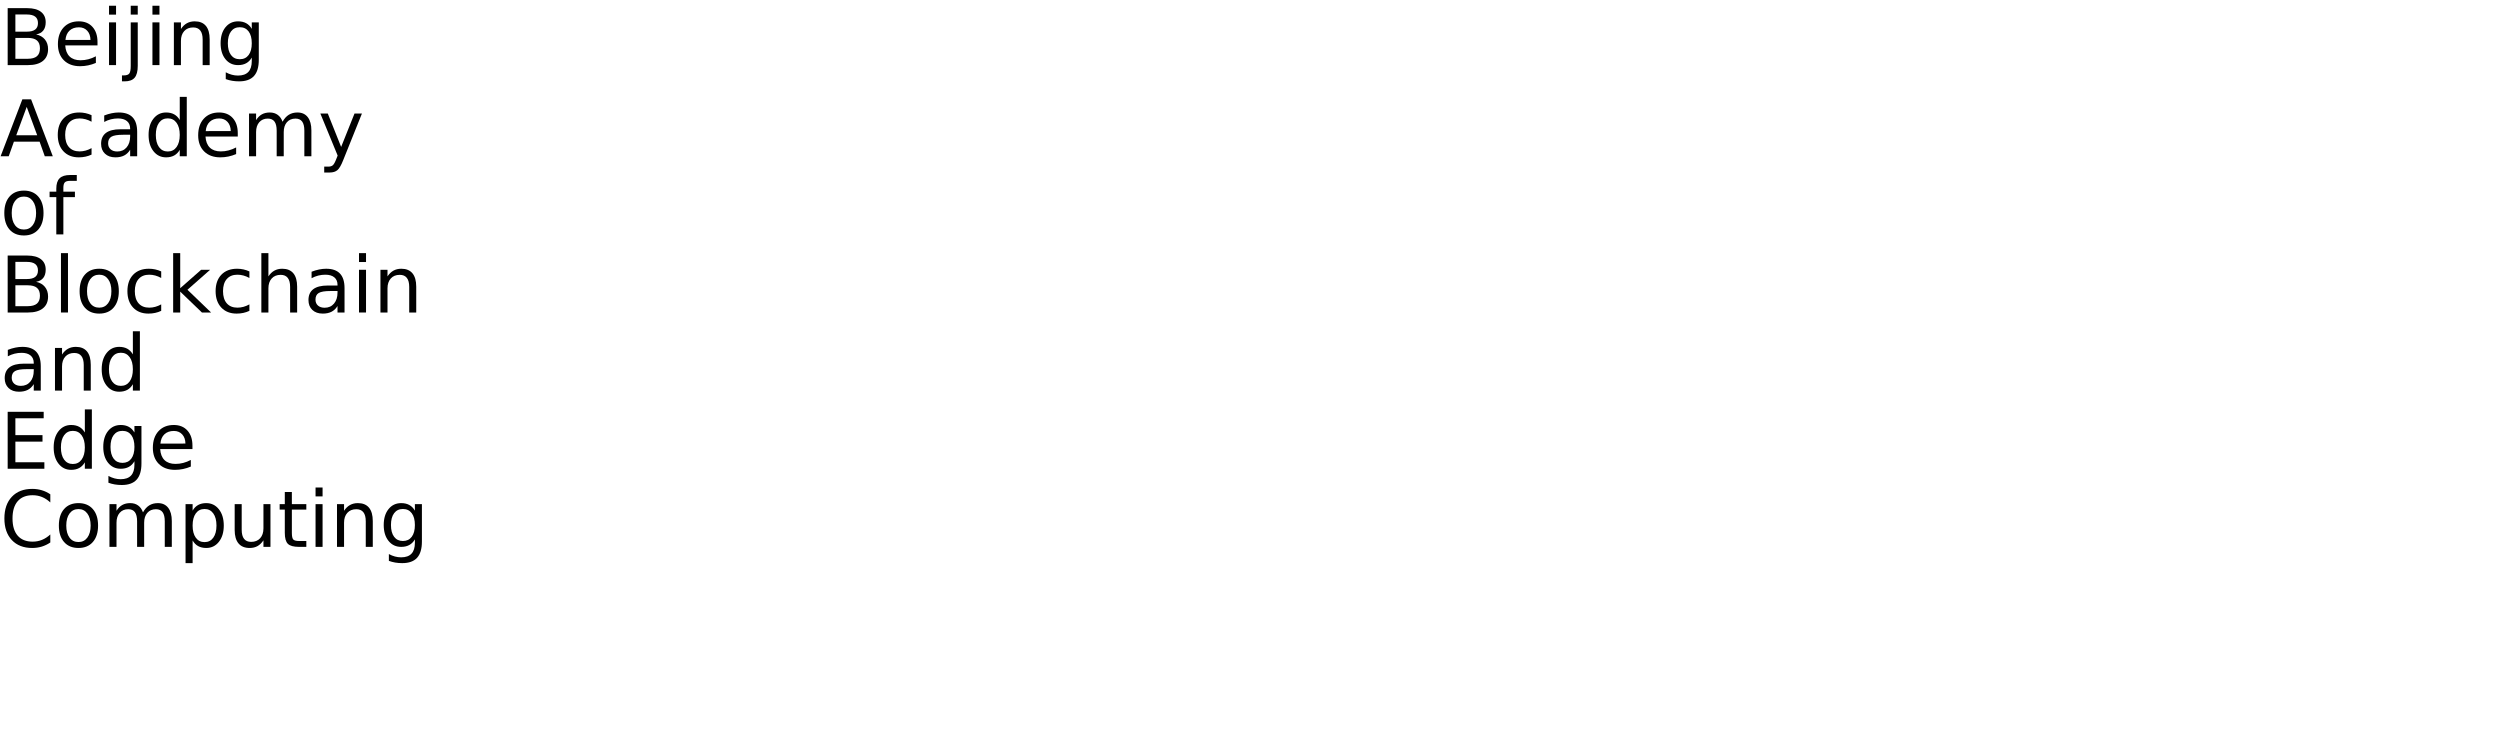
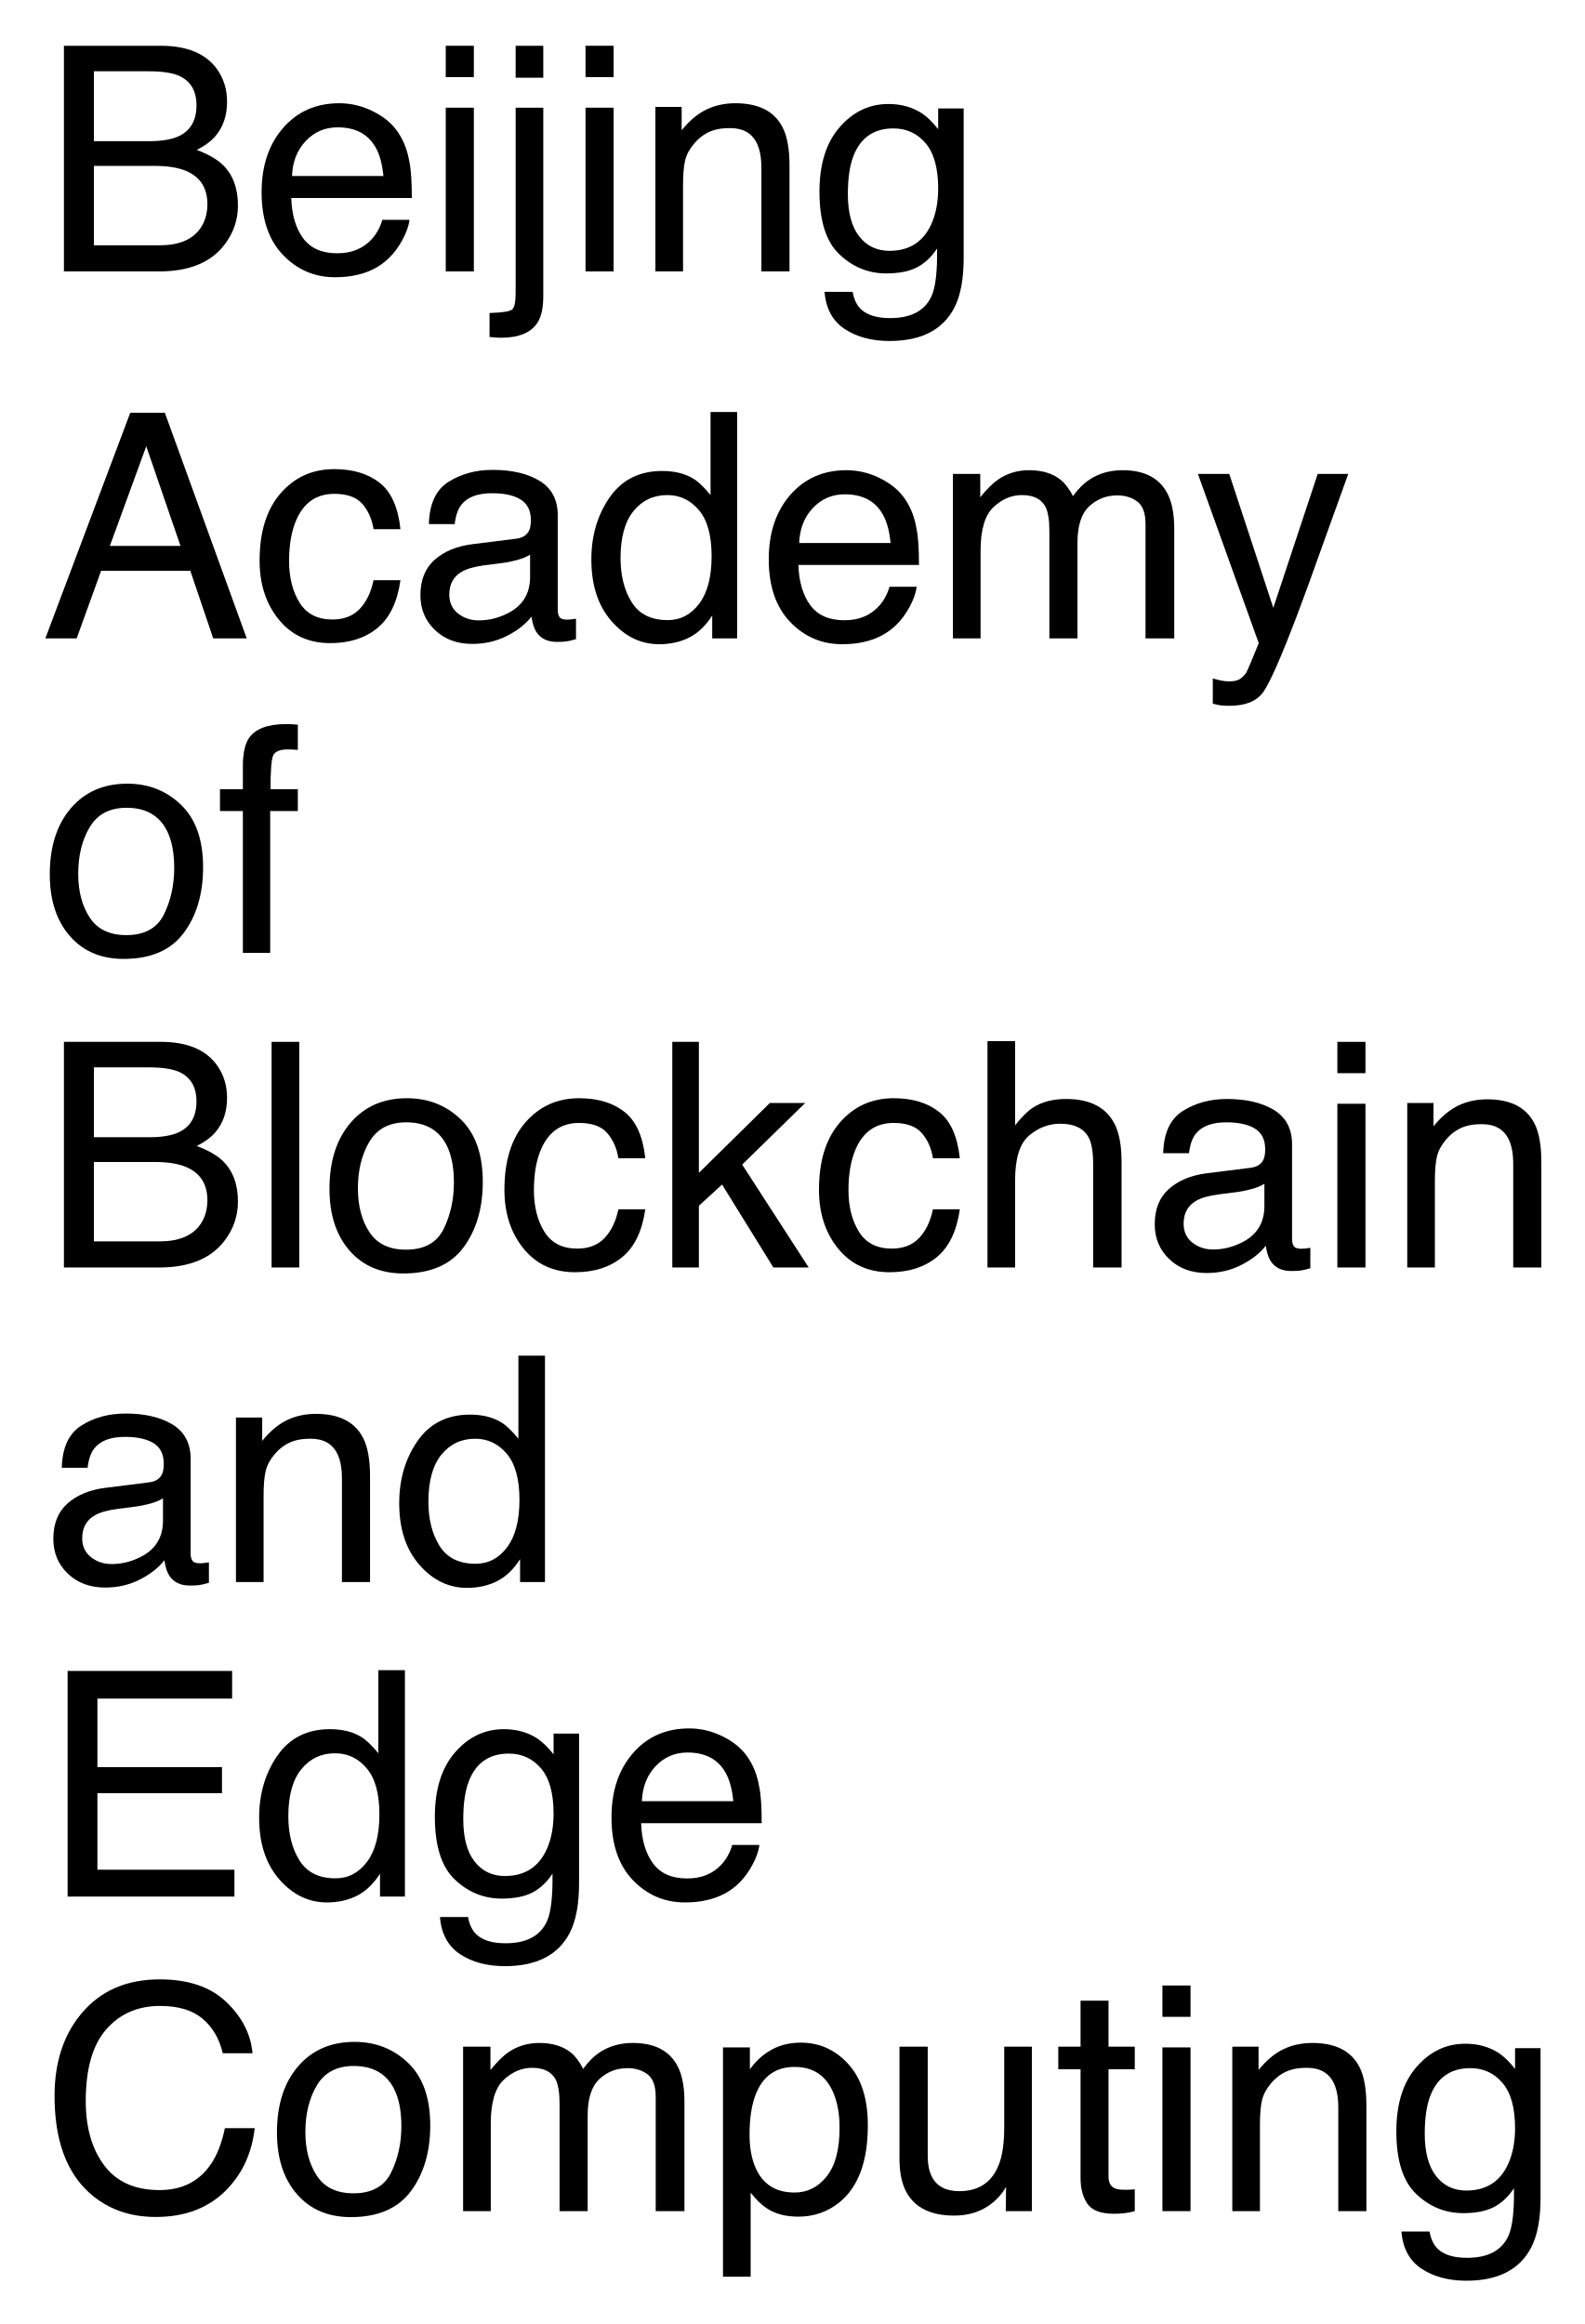
- <svg xmlns="http://www.w3.org/2000/svg" xmlns:xlink="http://www.w3.org/1999/xlink" width="1920" height="560" viewBox="0 0 1920 560">
+ <svg xmlns="http://www.w3.org/2000/svg" xmlns:xlink="http://www.w3.org/1999/xlink" role="img" viewBox="-7.77 -1.77 302.30 443.30">
  <defs>
-     <g>
-       <g id="glyph-0-0">
-         <path d="M 11.812 -20.891 L 11.812 -4.859 L 21.297 -4.859 C 24.484 -4.859 26.844 -5.516 28.375 -6.828 C 29.906 -8.148 30.672 -10.172 30.672 -12.891 C 30.672 -15.629 29.906 -17.645 28.375 -18.938 C 26.844 -20.238 24.484 -20.891 21.297 -20.891 Z M 11.812 -38.875 L 11.812 -25.688 L 20.562 -25.688 C 23.457 -25.688 25.613 -26.227 27.031 -27.312 C 28.445 -28.406 29.156 -30.062 29.156 -32.281 C 29.156 -34.488 28.445 -36.141 27.031 -37.234 C 25.613 -38.328 23.457 -38.875 20.562 -38.875 Z M 5.891 -43.734 L 21 -43.734 C 25.52 -43.734 29 -42.797 31.438 -40.922 C 33.875 -39.047 35.094 -36.383 35.094 -32.938 C 35.094 -30.258 34.469 -28.129 33.219 -26.547 C 31.969 -24.961 30.133 -23.973 27.719 -23.578 C 30.625 -22.953 32.883 -21.648 34.5 -19.672 C 36.113 -17.691 36.922 -15.219 36.922 -12.25 C 36.922 -8.344 35.594 -5.32 32.938 -3.188 C 30.281 -1.062 26.5 0 21.594 0 L 5.891 0 Z M 5.891 -43.734 " />
-       </g>
-       <g id="glyph-0-1">
-         <path d="M 33.719 -17.75 L 33.719 -15.125 L 8.938 -15.125 C 9.164 -11.406 10.281 -8.57 12.281 -6.625 C 14.289 -4.688 17.082 -3.719 20.656 -3.719 C 22.727 -3.719 24.734 -3.973 26.672 -4.484 C 28.617 -4.992 30.551 -5.754 32.469 -6.766 L 32.469 -1.672 C 30.531 -0.848 28.547 -0.223 26.516 0.203 C 24.484 0.629 22.422 0.844 20.328 0.844 C 15.098 0.844 10.953 -0.676 7.891 -3.719 C 4.836 -6.77 3.312 -10.891 3.312 -16.078 C 3.312 -21.453 4.758 -25.719 7.656 -28.875 C 10.562 -32.031 14.473 -33.609 19.391 -33.609 C 23.805 -33.609 27.297 -32.188 29.859 -29.344 C 32.43 -26.5 33.719 -22.633 33.719 -17.75 Z M 28.328 -19.344 C 28.285 -22.289 27.457 -24.641 25.844 -26.391 C 24.238 -28.148 22.109 -29.031 19.453 -29.031 C 16.441 -29.031 14.031 -28.18 12.219 -26.484 C 10.414 -24.785 9.379 -22.395 9.109 -19.312 Z M 28.328 -19.344 " />
-       </g>
-       <g id="glyph-0-2">
-         <path d="M 5.656 -32.812 L 11.047 -32.812 L 11.047 0 L 5.656 0 Z M 5.656 -45.594 L 11.047 -45.594 L 11.047 -38.766 L 5.656 -38.766 Z M 5.656 -45.594 " />
-       </g>
-       <g id="glyph-0-3">
-         <path d="M 5.656 -32.812 L 11.047 -32.812 L 11.047 0.594 C 11.047 4.77 10.25 7.797 8.656 9.672 C 7.062 11.547 4.5 12.484 0.969 12.484 L -1.078 12.484 L -1.078 7.906 L 0.359 7.906 C 2.398 7.906 3.789 7.43 4.531 6.484 C 5.281 5.535 5.656 3.57 5.656 0.594 Z M 5.656 -45.594 L 11.047 -45.594 L 11.047 -38.766 L 5.656 -38.766 Z M 5.656 -45.594 " />
-       </g>
-       <g id="glyph-0-4">
-         <path d="M 32.938 -19.812 L 32.938 0 L 27.547 0 L 27.547 -19.625 C 27.547 -22.727 26.938 -25.051 25.719 -26.594 C 24.508 -28.145 22.695 -28.922 20.281 -28.922 C 17.363 -28.922 15.066 -27.988 13.391 -26.125 C 11.711 -24.27 10.875 -21.742 10.875 -18.547 L 10.875 0 L 5.453 0 L 5.453 -32.812 L 10.875 -32.812 L 10.875 -27.719 C 12.156 -29.688 13.672 -31.16 15.422 -32.141 C 17.172 -33.117 19.188 -33.609 21.469 -33.609 C 25.238 -33.609 28.094 -32.441 30.031 -30.109 C 31.969 -27.773 32.938 -24.344 32.938 -19.812 Z M 32.938 -19.812 " />
-       </g>
-       <g id="glyph-0-5">
-         <path d="M 27.25 -16.781 C 27.25 -20.688 26.441 -23.711 24.828 -25.859 C 23.211 -28.016 20.953 -29.094 18.047 -29.094 C 15.16 -29.094 12.91 -28.016 11.297 -25.859 C 9.68 -23.711 8.875 -20.688 8.875 -16.781 C 8.875 -12.895 9.68 -9.879 11.297 -7.734 C 12.91 -5.586 15.16 -4.516 18.047 -4.516 C 20.953 -4.516 23.211 -5.586 24.828 -7.734 C 26.441 -9.879 27.25 -12.895 27.25 -16.781 Z M 32.641 -4.078 C 32.641 1.516 31.398 5.672 28.922 8.391 C 26.441 11.117 22.641 12.484 17.516 12.484 C 15.617 12.484 13.832 12.336 12.156 12.047 C 10.477 11.766 8.848 11.332 7.266 10.75 L 7.266 5.516 C 8.848 6.367 10.41 7 11.953 7.406 C 13.492 7.82 15.066 8.031 16.672 8.031 C 20.203 8.031 22.848 7.102 24.609 5.25 C 26.367 3.406 27.25 0.617 27.25 -3.109 L 27.25 -5.766 C 26.133 -3.836 24.707 -2.395 22.969 -1.438 C 21.227 -0.477 19.148 0 16.734 0 C 12.703 0 9.457 -1.531 7 -4.594 C 4.539 -7.664 3.312 -11.727 3.312 -16.781 C 3.312 -21.863 4.539 -25.938 7 -29 C 9.457 -32.07 12.703 -33.609 16.734 -33.609 C 19.148 -33.609 21.227 -33.129 22.969 -32.172 C 24.707 -31.211 26.133 -29.766 27.25 -27.828 L 27.25 -32.812 L 32.641 -32.812 Z M 32.641 -4.078 " />
-       </g>
-       <g id="glyph-0-6">
-         <path d="M 20.516 -37.906 L 12.484 -16.141 L 28.562 -16.141 Z M 17.172 -43.734 L 23.875 -43.734 L 40.547 0 L 34.391 0 L 30.406 -11.219 L 10.688 -11.219 L 6.703 0 L 0.469 0 Z M 17.172 -43.734 " />
-       </g>
-       <g id="glyph-0-7">
-         <path d="M 29.266 -31.547 L 29.266 -26.516 C 27.742 -27.359 26.219 -27.988 24.688 -28.406 C 23.156 -28.82 21.609 -29.031 20.047 -29.031 C 16.547 -29.031 13.828 -27.922 11.891 -25.703 C 9.961 -23.492 9 -20.383 9 -16.375 C 9 -12.375 9.961 -9.266 11.891 -7.047 C 13.828 -4.828 16.547 -3.719 20.047 -3.719 C 21.609 -3.719 23.156 -3.926 24.688 -4.344 C 26.219 -4.77 27.742 -5.398 29.266 -6.234 L 29.266 -1.266 C 27.766 -0.555 26.207 -0.031 24.594 0.312 C 22.977 0.664 21.266 0.844 19.453 0.844 C 14.516 0.844 10.586 -0.707 7.672 -3.812 C 4.766 -6.914 3.312 -11.102 3.312 -16.375 C 3.312 -21.727 4.781 -25.938 7.719 -29 C 10.656 -32.07 14.688 -33.609 19.812 -33.609 C 21.469 -33.609 23.086 -33.438 24.672 -33.094 C 26.254 -32.75 27.785 -32.234 29.266 -31.547 Z M 29.266 -31.547 " />
-       </g>
-       <g id="glyph-0-8">
-         <path d="M 20.562 -16.5 C 16.207 -16.5 13.191 -16 11.516 -15 C 9.836 -14 9 -12.301 9 -9.906 C 9 -7.988 9.629 -6.469 10.891 -5.344 C 12.148 -4.219 13.863 -3.656 16.031 -3.656 C 19.02 -3.656 21.414 -4.711 23.219 -6.828 C 25.02 -8.953 25.922 -11.773 25.922 -15.297 L 25.922 -16.5 Z M 31.312 -18.719 L 31.312 0 L 25.922 0 L 25.922 -4.984 C 24.691 -2.992 23.16 -1.523 21.328 -0.578 C 19.492 0.367 17.25 0.844 14.594 0.844 C 11.227 0.844 8.555 -0.098 6.578 -1.984 C 4.598 -3.867 3.609 -6.391 3.609 -9.547 C 3.609 -13.242 4.844 -16.031 7.312 -17.906 C 9.781 -19.781 13.469 -20.719 18.375 -20.719 L 25.922 -20.719 L 25.922 -21.234 C 25.922 -23.723 25.102 -25.645 23.469 -27 C 21.844 -28.352 19.555 -29.031 16.609 -29.031 C 14.734 -29.031 12.906 -28.805 11.125 -28.359 C 9.352 -27.91 7.645 -27.238 6 -26.344 L 6 -31.312 C 7.977 -32.082 9.895 -32.656 11.75 -33.031 C 13.602 -33.414 15.41 -33.609 17.172 -33.609 C 21.91 -33.609 25.453 -32.375 27.797 -29.906 C 30.141 -27.445 31.312 -23.719 31.312 -18.719 Z M 31.312 -18.719 " />
-       </g>
-       <g id="glyph-0-9">
-         <path d="M 27.25 -27.828 L 27.25 -45.594 L 32.641 -45.594 L 32.641 0 L 27.25 0 L 27.25 -4.922 C 26.113 -2.973 24.68 -1.523 22.953 -0.578 C 21.223 0.367 19.148 0.844 16.734 0.844 C 12.766 0.844 9.535 -0.734 7.047 -3.891 C 4.555 -7.055 3.312 -11.219 3.312 -16.375 C 3.312 -21.531 4.555 -25.691 7.047 -28.859 C 9.535 -32.023 12.766 -33.609 16.734 -33.609 C 19.148 -33.609 21.223 -33.133 22.953 -32.188 C 24.68 -31.238 26.113 -29.785 27.25 -27.828 Z M 8.875 -16.375 C 8.875 -12.414 9.688 -9.305 11.312 -7.047 C 12.945 -4.785 15.191 -3.656 18.047 -3.656 C 20.898 -3.656 23.145 -4.785 24.781 -7.047 C 26.426 -9.305 27.25 -12.414 27.25 -16.375 C 27.25 -20.344 26.426 -23.453 24.781 -25.703 C 23.145 -27.961 20.898 -29.094 18.047 -29.094 C 15.191 -29.094 12.945 -27.961 11.312 -25.703 C 9.688 -23.453 8.875 -20.344 8.875 -16.375 Z M 8.875 -16.375 " />
-       </g>
-       <g id="glyph-0-10">
-         <path d="M 31.203 -26.516 C 32.547 -28.93 34.156 -30.719 36.031 -31.875 C 37.906 -33.031 40.113 -33.609 42.656 -33.609 C 46.07 -33.609 48.707 -32.41 50.562 -30.016 C 52.414 -27.617 53.344 -24.219 53.344 -19.812 L 53.344 0 L 47.938 0 L 47.938 -19.625 C 47.938 -22.77 47.379 -25.102 46.266 -26.625 C 45.148 -28.156 43.445 -28.922 41.156 -28.922 C 38.363 -28.922 36.156 -27.988 34.531 -26.125 C 32.914 -24.27 32.109 -21.742 32.109 -18.547 L 32.109 0 L 26.688 0 L 26.688 -19.625 C 26.688 -22.789 26.129 -25.129 25.016 -26.641 C 23.898 -28.16 22.18 -28.922 19.859 -28.922 C 17.109 -28.922 14.922 -27.988 13.297 -26.125 C 11.68 -24.258 10.875 -21.734 10.875 -18.547 L 10.875 0 L 5.453 0 L 5.453 -32.812 L 10.875 -32.812 L 10.875 -27.719 C 12.102 -29.727 13.578 -31.211 15.297 -32.172 C 17.016 -33.129 19.055 -33.609 21.422 -33.609 C 23.797 -33.609 25.816 -33 27.484 -31.781 C 29.16 -30.57 30.398 -28.816 31.203 -26.516 Z M 31.203 -26.516 " />
-       </g>
-       <g id="glyph-0-11">
-         <path d="M 19.312 3.047 C 17.781 6.953 16.289 9.5 14.844 10.688 C 13.406 11.883 11.473 12.484 9.047 12.484 L 4.75 12.484 L 4.75 7.969 L 7.906 7.969 C 9.395 7.969 10.547 7.613 11.359 6.906 C 12.18 6.207 13.094 4.551 14.094 1.938 L 15.062 -0.531 L 1.781 -32.812 L 7.5 -32.812 L 17.75 -7.156 L 28.016 -32.812 L 33.719 -32.812 Z M 19.312 3.047 " />
-       </g>
-       <g id="glyph-0-12">
-         <path d="M 18.375 -29.031 C 15.477 -29.031 13.191 -27.898 11.516 -25.641 C 9.836 -23.391 9 -20.301 9 -16.375 C 9 -12.445 9.832 -9.352 11.5 -7.094 C 13.164 -4.844 15.457 -3.719 18.375 -3.719 C 21.238 -3.719 23.508 -4.848 25.188 -7.109 C 26.875 -9.379 27.719 -12.469 27.719 -16.375 C 27.719 -20.258 26.875 -23.336 25.188 -25.609 C 23.508 -27.891 21.238 -29.031 18.375 -29.031 Z M 18.375 -33.609 C 23.062 -33.609 26.738 -32.082 29.406 -29.031 C 32.082 -25.988 33.422 -21.77 33.422 -16.375 C 33.422 -11.008 32.082 -6.797 29.406 -3.734 C 26.738 -0.68 23.062 0.844 18.375 0.844 C 13.664 0.844 9.977 -0.68 7.312 -3.734 C 4.645 -6.797 3.312 -11.008 3.312 -16.375 C 3.312 -21.77 4.645 -25.988 7.312 -29.031 C 9.977 -32.082 13.664 -33.609 18.375 -33.609 Z M 18.375 -33.609 " />
-       </g>
-       <g id="glyph-0-13">
-         <path d="M 22.266 -45.594 L 22.266 -41.109 L 17.109 -41.109 C 15.172 -41.109 13.828 -40.719 13.078 -39.938 C 12.328 -39.156 11.953 -37.75 11.953 -35.719 L 11.953 -32.812 L 20.828 -32.812 L 20.828 -28.625 L 11.953 -28.625 L 11.953 0 L 6.531 0 L 6.531 -28.625 L 1.375 -28.625 L 1.375 -32.812 L 6.531 -32.812 L 6.531 -35.094 C 6.531 -38.75 7.379 -41.41 9.078 -43.078 C 10.773 -44.754 13.473 -45.594 17.172 -45.594 Z M 22.266 -45.594 " />
-       </g>
-       <g id="glyph-0-14">
-         <path d="M 5.656 -45.594 L 11.047 -45.594 L 11.047 0 L 5.656 0 Z M 5.656 -45.594 " />
-       </g>
-       <g id="glyph-0-15">
-         <path d="M 5.453 -45.594 L 10.875 -45.594 L 10.875 -18.656 L 26.953 -32.812 L 33.844 -32.812 L 16.438 -17.469 L 34.578 0 L 27.547 0 L 10.875 -16.031 L 10.875 0 L 5.453 0 Z M 5.453 -45.594 " />
-       </g>
-       <g id="glyph-0-16">
-         <path d="M 32.938 -19.812 L 32.938 0 L 27.547 0 L 27.547 -19.625 C 27.547 -22.727 26.938 -25.051 25.719 -26.594 C 24.508 -28.145 22.695 -28.922 20.281 -28.922 C 17.363 -28.922 15.066 -27.988 13.391 -26.125 C 11.711 -24.27 10.875 -21.742 10.875 -18.547 L 10.875 0 L 5.453 0 L 5.453 -45.594 L 10.875 -45.594 L 10.875 -27.719 C 12.156 -29.688 13.672 -31.16 15.422 -32.141 C 17.172 -33.117 19.188 -33.609 21.469 -33.609 C 25.238 -33.609 28.094 -32.441 30.031 -30.109 C 31.969 -27.773 32.938 -24.344 32.938 -19.812 Z M 32.938 -19.812 " />
-       </g>
-       <g id="glyph-0-17">
-         <path d="M 5.891 -43.734 L 33.547 -43.734 L 33.547 -38.766 L 11.812 -38.766 L 11.812 -25.812 L 32.641 -25.812 L 32.641 -20.828 L 11.812 -20.828 L 11.812 -4.984 L 34.078 -4.984 L 34.078 0 L 5.891 0 Z M 5.891 -43.734 " />
-       </g>
-       <g id="glyph-0-18">
-         <path d="M 38.641 -40.375 L 38.641 -34.125 C 36.648 -35.988 34.523 -37.379 32.266 -38.297 C 30.016 -39.211 27.617 -39.672 25.078 -39.672 C 20.078 -39.672 16.25 -38.141 13.594 -35.078 C 10.938 -32.023 9.609 -27.609 9.609 -21.828 C 9.609 -16.066 10.938 -11.656 13.594 -8.594 C 16.25 -5.539 20.078 -4.016 25.078 -4.016 C 27.617 -4.016 30.016 -4.473 32.266 -5.391 C 34.523 -6.305 36.648 -7.691 38.641 -9.547 L 38.641 -3.375 C 36.566 -1.969 34.375 -0.91 32.062 -0.203 C 29.75 0.492 27.305 0.844 24.734 0.844 C 18.109 0.844 12.891 -1.18 9.078 -5.234 C 5.273 -9.285 3.375 -14.816 3.375 -21.828 C 3.375 -28.859 5.273 -34.398 9.078 -38.453 C 12.891 -42.504 18.109 -44.531 24.734 -44.531 C 27.348 -44.531 29.812 -44.18 32.125 -43.484 C 34.438 -42.797 36.609 -41.758 38.641 -40.375 Z M 38.641 -40.375 " />
-       </g>
-       <g id="glyph-0-19">
-         <path d="M 10.875 -4.922 L 10.875 12.484 L 5.453 12.484 L 5.453 -32.812 L 10.875 -32.812 L 10.875 -27.828 C 12 -29.785 13.426 -31.238 15.156 -32.188 C 16.883 -33.133 18.953 -33.609 21.359 -33.609 C 25.336 -33.609 28.57 -32.023 31.062 -28.859 C 33.562 -25.691 34.812 -21.531 34.812 -16.375 C 34.812 -11.219 33.562 -7.055 31.062 -3.891 C 28.57 -0.734 25.336 0.844 21.359 0.844 C 18.953 0.844 16.883 0.367 15.156 -0.578 C 13.426 -1.523 12 -2.973 10.875 -4.922 Z M 29.203 -16.375 C 29.203 -20.344 28.383 -23.453 26.75 -25.703 C 25.125 -27.961 22.891 -29.094 20.047 -29.094 C 17.191 -29.094 14.945 -27.961 13.312 -25.703 C 11.688 -23.453 10.875 -20.344 10.875 -16.375 C 10.875 -12.414 11.688 -9.305 13.312 -7.047 C 14.945 -4.785 17.191 -3.656 20.047 -3.656 C 22.891 -3.656 25.125 -4.785 26.75 -7.047 C 28.383 -9.305 29.203 -12.414 29.203 -16.375 Z M 29.203 -16.375 " />
-       </g>
-       <g id="glyph-0-20">
-         <path d="M 5.094 -12.953 L 5.094 -32.812 L 10.484 -32.812 L 10.484 -13.156 C 10.484 -10.051 11.086 -7.723 12.297 -6.172 C 13.516 -4.617 15.332 -3.844 17.75 -3.844 C 20.664 -3.844 22.969 -4.77 24.656 -6.625 C 26.344 -8.477 27.188 -11.004 27.188 -14.203 L 27.188 -32.812 L 32.578 -32.812 L 32.578 0 L 27.188 0 L 27.188 -5.047 C 25.875 -3.047 24.352 -1.562 22.625 -0.594 C 20.906 0.363 18.898 0.844 16.609 0.844 C 12.836 0.844 9.973 -0.328 8.016 -2.672 C 6.066 -5.016 5.094 -8.441 5.094 -12.953 Z M 18.656 -33.609 Z M 18.656 -33.609 " />
-       </g>
-       <g id="glyph-0-21">
-         <path d="M 10.984 -42.125 L 10.984 -32.812 L 22.094 -32.812 L 22.094 -28.625 L 10.984 -28.625 L 10.984 -10.812 C 10.984 -8.133 11.348 -6.414 12.078 -5.656 C 12.816 -4.895 14.305 -4.516 16.547 -4.516 L 22.094 -4.516 L 22.094 0 L 16.547 0 C 12.391 0 9.52 -0.773 7.938 -2.328 C 6.352 -3.879 5.562 -6.707 5.562 -10.812 L 5.562 -28.625 L 1.609 -28.625 L 1.609 -32.812 L 5.562 -32.812 L 5.562 -42.125 Z M 10.984 -42.125 " />
-       </g>
-     </g>
+     <path d="M20.742-24.844c2.461 0 4.375-.344 5.742-1.023 2.148-1.074 3.223-3.008 3.223-5.805 0-2.812-1.145-4.703-3.426-5.68-1.289-.547-3.203-.82-5.742-.82H10.137v13.328zm1.961 19.863c3.574 0 6.125-1.035 7.648-3.105.957-1.309 1.438-2.891 1.438-4.746 0-3.125-1.398-5.254-4.191-6.387-1.484-.605-3.449-.906-5.887-.906H10.137v15.145zM4.422-43.039h18.488c5.039 0 8.621 1.508 10.754 4.516 1.25 1.777 1.875 3.828 1.875 6.148 0 2.715-.773 4.945-2.316 6.68-.801.918-1.953 1.758-3.457 2.523 2.207.84 3.859 1.785 4.953 2.84 1.934 1.875 2.898 4.465 2.898 7.762 0 2.773-.867 5.285-2.609 7.531C32.41-1.68 28.281 0 22.617 0H4.422zm0 0" id="a" />
+     <path d="M16.934-32.078c2.227 0 4.387.52 6.473 1.566 2.09 1.043 3.684 2.395 4.777 4.059 1.055 1.582 1.758 3.426 2.109 5.535.312 1.445.469 3.75.469 6.914H7.766c.098 3.184.848 5.738 2.254 7.66 1.406 1.926 3.582 2.887 6.535 2.887 2.754 0 4.949-.91 6.59-2.723.938-1.055 1.602-2.277 1.992-3.664h5.184c-.137 1.152-.59 2.438-1.359 3.852-.773 1.418-1.637 2.574-2.594 3.473C24.766-.957 22.781.098 20.422.645c-1.27.312-2.707.469-4.309.469-3.906 0-7.215-1.422-9.934-4.262-2.715-2.844-4.07-6.82-4.07-11.938 0-5.039 1.367-9.133 4.102-12.277 2.734-3.145 6.309-4.715 10.723-4.715zm8.41 13.883c-.215-2.285-.715-4.109-1.496-5.477-1.445-2.539-3.855-3.809-7.238-3.809-2.422 0-4.453.875-6.094 2.621-1.641 1.75-2.508 3.969-2.605 6.664zm0 0" id="b" />
+     <path d="M3.867-31.23h5.359V0H3.867zm0-11.809h5.359v5.977H3.867zm0 0" id="c" />
+     <path d="M9.141-36.945H3.867v-6.094h5.273zM-1.113 7.938c2.363-.078 3.785-.285 4.262-.629.48-.34.719-1.41.719-3.207v-35.332h5.273V4.656c0 2.285-.371 3.996-1.113 5.129-1.23 1.914-3.566 2.871-7.004 2.871-.254 0-.52-.008-.805-.031-.281-.02-.727-.055-1.332-.117zm0 0" id="d" />
+     <path d="M3.867-31.375H8.875v4.453c1.484-1.836 3.059-3.156 4.719-3.957 1.66-.801 3.508-1.199 5.539-1.199 4.453 0 7.461 1.551 9.023 4.656.859 1.699 1.289 4.133 1.289 7.297V0h-5.363v-19.773c0-1.914-.285-3.461-.848-4.633-.938-1.953-2.641-2.93-5.102-2.93-1.25 0-2.273.129-3.074.383-1.445.43-2.715 1.289-3.809 2.578-.879 1.035-1.449 2.105-1.715 3.207-.262 1.105-.395 2.684-.395 4.73V0H3.867zm0 0" id="e" />
+     <path d="M14.941-31.934c2.461 0 4.609.605 6.445 1.816.996.684 2.012 1.68 3.047 2.988v-3.957h4.863v28.539c0 3.984-.586 7.125-1.758 9.43-2.188 4.258-6.32 6.391-12.391 6.391-3.379 0-6.223-.758-8.527-2.273-2.305-1.512-3.594-3.883-3.867-7.102h5.363c.254 1.406.758 2.488 1.523 3.25 1.191 1.172 3.062 1.758 5.625 1.758 4.043 0 6.688-1.426 7.938-4.277.742-1.68 1.086-4.676 1.023-8.996-1.055 1.602-2.32 2.797-3.805 3.578C18.938-.008 16.973.383 14.531.383c-3.398 0-6.371-1.207-8.922-3.621-2.547-2.41-3.82-6.402-3.82-11.965 0-5.254 1.281-9.359 3.852-12.305 2.566-2.949 5.668-4.426 9.301-4.426zm9.492 16.113c0-3.887-.801-6.766-2.402-8.641s-3.641-2.812-6.125-2.812c-3.711 0-6.25 1.734-7.617 5.211-.723 1.855-1.082 4.289-1.082 7.297 0 3.535.719 6.227 2.152 8.07 1.438 1.848 3.367 2.77 5.789 2.77 3.789 0 6.453-1.707 7.996-5.129.859-1.934 1.289-4.188 1.289-6.766zm0 0" id="f" />
+     <path d="M26.66-17.637L20.125-36.648l-6.941 19.012zm-9.582-25.402h6.594L39.289 0h-6.391l-4.363-12.891H11.516L6.855 0H.879zm0 0" id="g" />
+     <path d="M15.969-32.285c3.535 0 6.41.859 8.625 2.578 2.219 1.719 3.551 4.676 4 8.879h-5.125c-.312-1.934-1.027-3.543-2.141-4.82-1.113-1.281-2.898-1.922-5.359-1.922-3.359 0-5.766 1.641-7.211 4.922-.938 2.129-1.406 4.758-1.406 7.883 0 3.145.664 5.789 1.992 7.938 1.328 2.148 3.422 3.227 6.273 3.227 2.188 0 3.918-.672 5.199-2.008 1.277-1.34 2.16-3.172 2.652-5.492h5.125c-.586 4.16-2.051 7.199-4.395 9.125C21.855-.055 18.859.906 15.203.906c-4.102 0-7.371-1.496-9.812-4.496-2.441-2.996-3.664-6.742-3.664-11.234 0-5.508 1.34-9.793 4.016-12.863 2.676-3.066 6.086-4.598 10.227-4.598zm0 0" id="h" />
+     <path d="M7.91-8.352c0 1.523.559 2.727 1.668 3.605 1.113.879 2.434 1.316 3.957 1.316 1.855 0 3.652-.43 5.391-1.289 2.93-1.426 4.395-3.758 4.395-7v-4.25c-.645.41-1.477.754-2.492 1.027-1.016.273-2.008.469-2.984.586l-3.195.41c-1.914.254-3.352.656-4.305 1.203-1.621.918-2.434 2.383-2.434 4.391zm12.773-10.664c1.211-.156 2.02-.664 2.434-1.523.234-.469.352-1.141.352-2.02 0-1.797-.641-3.102-1.922-3.91-1.277-.812-3.109-1.219-5.492-1.219-2.754 0-4.707.742-5.859 2.227-.645.82-1.062 2.043-1.258 3.664H4.016c.098-3.867 1.352-6.559 3.762-8.07 2.414-1.516 5.211-2.273 8.395-2.273 3.691 0 6.688.703 8.992 2.109 2.285 1.406 3.43 3.594 3.43 6.562v18.078c0 .547.113.984.336 1.32.227.332.699.496 1.422.496.234 0 .5-.016.789-.043.293-.031.609-.074.938-.133V.148c-.82.234-1.445.379-1.875.438-.43.059-1.016.086-1.758.086-1.816 0-3.133-.641-3.953-1.93-.43-.684-.734-1.652-.906-2.902C22.512-2.754 20.969-1.531 18.953-.5 16.941.535 14.727 1.055 12.305 1.055c-2.91 0-5.289-.883-7.133-2.652-1.848-1.766-2.77-3.98-2.77-6.637 0-2.91.91-5.164 2.723-6.766 1.816-1.602 4.203-2.586 7.148-2.961zm0 0" id="i" />
+     <path d="M7.207-15.32c0 3.359.715 6.172 2.137 8.438 1.426 2.266 3.711 3.398 6.859 3.398 2.441 0 4.445-1.051 6.02-3.152 1.57-2.098 2.355-5.113 2.355-9.035 0-3.965-.809-6.902-2.43-8.805-1.621-1.906-3.625-2.859-6.008-2.859-2.656 0-4.809 1.016-6.457 3.047-1.652 2.031-2.477 5.023-2.477 8.969zm7.941-16.613c2.402 0 4.414.508 6.031 1.523.938.586 2.004 1.613 3.195 3.074v-15.848h5.07V0h-4.75v-4.367c-1.23 1.934-2.684 3.332-4.363 4.191-1.68.859-3.605 1.289-5.77 1.289-3.496 0-6.523-1.469-9.086-4.41-2.559-2.938-3.836-6.852-3.836-11.734 0-4.57 1.168-8.527 3.5-11.879 2.336-3.348 5.672-5.023 10.008-5.023zm0 0" id="j" />
+     <path d="M3.867-31.375h5.215v4.453c1.25-1.543 2.383-2.668 3.398-3.371 1.738-1.191 3.711-1.785 5.918-1.785 2.5 0 4.512.613 6.035 1.844.859.703 1.641 1.738 2.344 3.105 1.172-1.68 2.551-2.926 4.129-3.734 1.582-.812 3.359-1.215 5.336-1.215 4.219 0 7.086 1.523 8.609 4.57.82 1.641 1.234 3.844 1.234 6.617V0h-5.48v-21.797c0-2.09-.523-3.523-1.566-4.305-1.047-.781-2.32-1.172-3.824-1.172-2.07 0-3.852.691-5.348 2.078C28.375-23.809 27.625-21.492 27.625-18.25V0h-5.359v-20.477c0-2.129-.254-3.684-.762-4.66-.801-1.465-2.293-2.199-4.48-2.199-1.992 0-3.805.773-5.438 2.316-1.629 1.543-2.445 4.336-2.445 8.379V0H3.867zm0 0" id="k" />
+     <path d="M23.469-31.375h5.828c-.742 2.012-2.391 6.602-4.953 13.766-1.914 5.391-3.516 9.789-4.805 13.188-3.047 8.008-5.195 12.891-6.445 14.648-1.25 1.758-3.398 2.633-6.445 2.633-.742 0-1.312-.027-1.711-.086-.402-.059-.895-.164-1.48-.32V7.648c.918.254 1.582.406 1.992.469.41.059.77.086 1.082.086.977 0 1.695-.16 2.156-.484.457-.32.844-.719 1.156-1.188.098-.156.449-.953 1.055-2.398.605-1.445 1.047-2.523 1.32-3.227L.617-31.375h5.977L15-5.828zm0 0" id="l" />
+     <path d="M16.32-3.398c3.496 0 5.891-1.324 7.191-3.969 1.297-2.648 1.949-5.594 1.949-8.836 0-2.93-.469-5.312-1.406-7.148C22.57-26.242 20.008-27.688 16.375-27.688c-3.223 0-5.562 1.234-7.031 3.695-1.465 2.461-2.195 5.43-2.195 8.906 0 3.34.734 6.121 2.195 8.348 1.465 2.227 3.789 3.34 6.977 3.34zm.203-28.887c4.043 0 7.461 1.348 10.254 4.043 2.793 2.695 4.191 6.66 4.191 11.895 0 5.059-1.234 9.238-3.695 12.539C24.812-.508 20.996 1.141 15.82 1.141c-4.316 0-7.742-1.457-10.281-4.379C3-6.156 1.727-10.078 1.727-15c0-5.273 1.34-9.473 4.016-12.598 2.676-3.125 6.27-4.688 10.781-4.688zm0 0" id="m" />
+     <path d="M5.188-36.152c.078-2.188.457-3.789 1.141-4.805 1.23-1.797 3.602-2.695 7.117-2.695.332 0 .676.012 1.027.027.352.02.754.051 1.199.09v4.805c-.547-.039-.941-.062-1.184-.074-.246-.008-.473-.016-.691-.016-1.602 0-2.555.418-2.867 1.246-.312.832-.469 2.945-.469 6.344h5.211v4.16h-5.273V0H5.188v-27.07H.82v-4.16H5.188zm0 0" id="n" />
+     <path d="M4.016-43.039h5.273V0H4.016zm0 0" id="o" />
+     <path d="M3.75-43.039h5.07v24.992L22.352-31.375h6.742L17.078-19.629 29.766 0h-6.738L13.242-15.82 8.82-11.777V0H3.75zm0 0" id="p" />
+     <path d="M3.867-43.184h5.273v16.055c1.25-1.582 2.375-2.695 3.367-3.34 1.699-1.113 3.82-1.672 6.359-1.672 4.551 0 7.637 1.594 9.258 4.777.879 1.738 1.32 4.152 1.32 7.238V0h-5.422v-19.773c0-2.305-.293-3.996-.879-5.07-.957-1.719-2.754-2.578-5.391-2.578-2.188 0-4.168.75-5.949 2.258-1.777 1.504-2.664 4.344-2.664 8.523V0H3.867zm0 0" id="q" />
+     <path d="M5.125-43.039h31.379v5.273H10.812v13.07h23.758v4.977H10.812V-5.125h26.133V0H5.125zm0 0" id="r" />
+     <path d="M22.703-44.211c5.449 0 9.68 1.438 12.688 4.309 3.008 2.871 4.68 6.133 5.008 9.785h-5.68c-.645-2.773-1.93-4.969-3.855-6.594-1.922-1.621-4.621-2.43-8.098-2.43-4.238 0-7.664 1.488-10.27 4.469-2.609 2.977-3.91 7.543-3.91 13.695 0 5.039 1.176 9.125 3.527 12.262 2.355 3.133 5.863 4.699 10.535 4.699 4.297 0 7.566-1.648 9.812-4.949 1.191-1.738 2.078-4.023 2.664-6.855h5.688c-.508 4.531-2.188 8.328-5.039 11.398-3.418 3.691-8.031 5.535-13.828 5.535-5 0-9.203-1.512-12.602-4.543-4.473-4.004-6.707-10.184-6.707-18.543 0-6.348 1.68-11.551 5.039-15.613 3.633-4.414 8.645-6.625 15.027-6.625zm0 0" id="s" />
+     <path d="M17.109-3.547c2.461 0 4.508-1.027 6.137-3.09 1.633-2.059 2.449-5.141 2.449-9.242 0-2.5-.363-4.648-1.086-6.445-1.367-3.457-3.867-5.184-7.5-5.184-3.652 0-6.152 1.824-7.5 5.477-.723 1.953-1.086 4.434-1.086 7.441 0 2.422.363 4.48 1.086 6.184 1.367 3.242 3.867 4.859 7.5 4.859zM3.457-31.23h5.129v4.16c1.055-1.426 2.203-2.531 3.453-3.312 1.777-1.172 3.867-1.758 6.273-1.758 3.555 0 6.57 1.363 9.051 4.09 2.48 2.723 3.723 6.613 3.723 11.676 0 6.836-1.789 11.719-5.363 14.648C23.457.129 20.82 1.055 17.812 1.055c-2.363 0-4.344-.516-5.945-1.555-.938-.586-1.984-1.59-3.137-3.016v16.023H3.457zm0 0" id="t" />
+     <path d="M9.141-31.375v20.828c0 1.602.254 2.91.762 3.926.938 1.875 2.684 2.812 5.246 2.812 3.672 0 6.172-1.641 7.5-4.922.723-1.758 1.082-4.168 1.082-7.238V-31.375h5.273V0h-4.98l.059-4.629c-.684 1.191-1.535 2.199-2.551 3.02C19.52.031 17.078.852 14.211.852c-4.473 0-7.523-1.496-9.141-4.484C4.191-5.234 3.75-7.375 3.75-10.047V-31.375zm0 0" id="u" />
+     <path d="M4.922-40.137h5.332v8.762h5.012v4.305H10.254v20.477c0 1.094.371 1.828 1.113 2.199.41.215 1.094.324 2.051.324.254 0 .527-.008.82-.016.293-.012.637-.035 1.027-.074V0c-.605.176-1.238.305-1.891.383C12.719.461 12.012.5 11.25.5 8.789.5 7.117-.133 6.242-1.391c-.879-1.262-1.32-2.898-1.32-4.906V-27.07h-4.25V-31.375h4.25zm0 0" id="v" />
  </defs>
-   <g fill="rgb(0%, 0%, 0%)" fill-opacity="1">
-     <use xlink:href="#glyph-0-0" x="0" y="50" />
-     <use xlink:href="#glyph-0-1" x="41.162" y="50" />
-     <use xlink:href="#glyph-0-2" x="78.076" y="50" />
-     <use xlink:href="#glyph-0-3" x="94.746" y="50" />
-     <use xlink:href="#glyph-0-2" x="111.416" y="50" />
-     <use xlink:href="#glyph-0-4" x="128.086" y="50" />
-     <use xlink:href="#glyph-0-5" x="166.113" y="50" />
+   <use y="50" xlink:href="#a" />
+   <use x="40.02" y="50" xlink:href="#b" />
+   <use x="73.389" y="50" xlink:href="#c" />
+   <use x="86.719" y="50" xlink:href="#d" />
+   <use x="100.049" y="50" xlink:href="#c" />
+   <use x="113.379" y="50" xlink:href="#e" />
+   <use x="146.748" y="50" xlink:href="#f" />
+   <g>
+     <use y="120" xlink:href="#g" />
+     <use x="40.02" y="120" xlink:href="#h" />
+     <use x="70.02" y="120" xlink:href="#i" />
+     <use x="103.389" y="120" xlink:href="#j" />
+     <use x="136.758" y="120" xlink:href="#b" />
+     <use x="170.127" y="120" xlink:href="#k" />
+     <use x="220.107" y="120" xlink:href="#l" />
  </g>
-   <g fill="rgb(0%, 0%, 0%)" fill-opacity="1">
-     <use xlink:href="#glyph-0-6" x="0" y="120" />
-     <use xlink:href="#glyph-0-7" x="41.045" y="120" />
-     <use xlink:href="#glyph-0-8" x="74.033" y="120" />
-     <use xlink:href="#glyph-0-9" x="110.801" y="120" />
-     <use xlink:href="#glyph-0-1" x="148.887" y="120" />
-     <use xlink:href="#glyph-0-10" x="185.801" y="120" />
-     <use xlink:href="#glyph-0-11" x="244.248" y="120" />
+   <g>
+     <use y="180" xlink:href="#m" />
+     <use x="33.369" y="180" xlink:href="#n" />
  </g>
-   <g fill="rgb(0%, 0%, 0%)" fill-opacity="1">
-     <use xlink:href="#glyph-0-12" x="0" y="180" />
-     <use xlink:href="#glyph-0-13" x="36.709" y="180" />
+   <g>
+     <use y="240" xlink:href="#a" />
+     <use x="40.02" y="240" xlink:href="#o" />
+     <use x="53.35" y="240" xlink:href="#m" />
+     <use x="86.719" y="240" xlink:href="#h" />
+     <use x="116.719" y="240" xlink:href="#p" />
+     <use x="146.719" y="240" xlink:href="#h" />
+     <use x="176.719" y="240" xlink:href="#q" />
+     <use x="210.088" y="240" xlink:href="#i" />
+     <use x="243.457" y="240" xlink:href="#c" />
+     <use x="256.787" y="240" xlink:href="#e" />
  </g>
-   <g fill="rgb(0%, 0%, 0%)" fill-opacity="1">
-     <use xlink:href="#glyph-0-0" x="0" y="240" />
-     <use xlink:href="#glyph-0-14" x="41.162" y="240" />
-     <use xlink:href="#glyph-0-12" x="57.832" y="240" />
-     <use xlink:href="#glyph-0-7" x="94.541" y="240" />
-     <use xlink:href="#glyph-0-15" x="127.529" y="240" />
-     <use xlink:href="#glyph-0-7" x="162.275" y="240" />
-     <use xlink:href="#glyph-0-16" x="195.264" y="240" />
-     <use xlink:href="#glyph-0-8" x="233.291" y="240" />
-     <use xlink:href="#glyph-0-2" x="270.059" y="240" />
-     <use xlink:href="#glyph-0-4" x="286.729" y="240" />
+   <g>
+     <use y="300" xlink:href="#i" />
+     <use x="33.369" y="300" xlink:href="#e" />
+     <use x="66.738" y="300" xlink:href="#j" />
  </g>
-   <g fill="rgb(0%, 0%, 0%)" fill-opacity="1">
-     <use xlink:href="#glyph-0-8" x="0" y="300" />
-     <use xlink:href="#glyph-0-4" x="36.768" y="300" />
-     <use xlink:href="#glyph-0-9" x="74.795" y="300" />
+   <g>
+     <use y="360" xlink:href="#r" />
+     <use x="40.02" y="360" xlink:href="#j" />
+     <use x="73.389" y="360" xlink:href="#f" />
+     <use x="106.758" y="360" xlink:href="#b" />
  </g>
-   <g fill="rgb(0%, 0%, 0%)" fill-opacity="1">
-     <use xlink:href="#glyph-0-17" x="0" y="360" />
-     <use xlink:href="#glyph-0-9" x="37.91" y="360" />
-     <use xlink:href="#glyph-0-5" x="75.996" y="360" />
-     <use xlink:href="#glyph-0-1" x="114.082" y="360" />
-   </g>
-   <g fill="rgb(0%, 0%, 0%)" fill-opacity="1">
-     <use xlink:href="#glyph-0-18" x="0" y="420" />
-     <use xlink:href="#glyph-0-12" x="41.895" y="420" />
-     <use xlink:href="#glyph-0-10" x="78.604" y="420" />
-     <use xlink:href="#glyph-0-19" x="137.051" y="420" />
-     <use xlink:href="#glyph-0-20" x="175.137" y="420" />
-     <use xlink:href="#glyph-0-21" x="213.164" y="420" />
-     <use xlink:href="#glyph-0-2" x="236.689" y="420" />
-     <use xlink:href="#glyph-0-4" x="253.359" y="420" />
-     <use xlink:href="#glyph-0-5" x="291.387" y="420" />
+   <g>
+     <use y="420" xlink:href="#s" />
+     <use x="43.33" y="420" xlink:href="#m" />
+     <use x="76.699" y="420" xlink:href="#k" />
+     <use x="126.68" y="420" xlink:href="#t" />
+     <use x="160.049" y="420" xlink:href="#u" />
+     <use x="193.418" y="420" xlink:href="#v" />
+     <use x="210.088" y="420" xlink:href="#c" />
+     <use x="223.418" y="420" xlink:href="#e" />
+     <use x="256.787" y="420" xlink:href="#f" />
  </g>
</svg>
